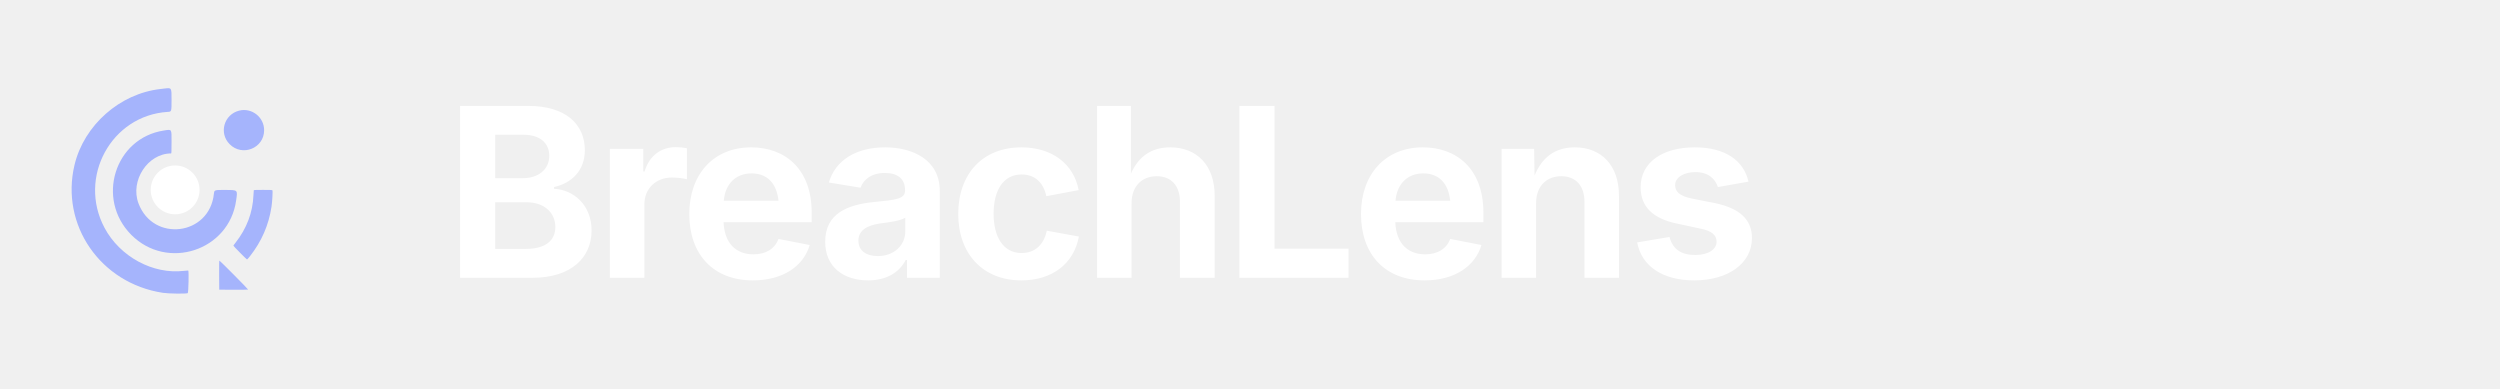
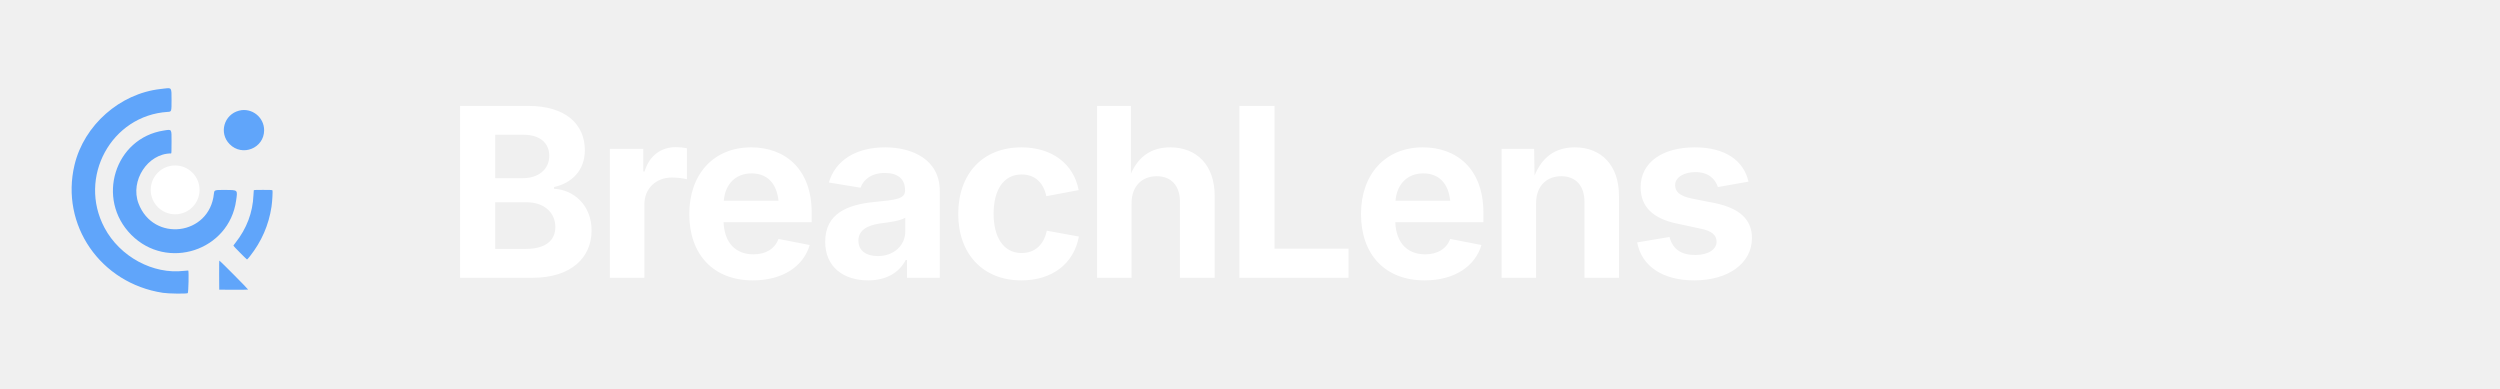
<svg xmlns="http://www.w3.org/2000/svg" width="180" height="28" viewBox="0 0 180 28" role="img" aria-label="BreachLens">
  <svg x="0" y="2" width="24" height="24" viewBox="0 0 1024 1024">
-     <g transform="translate(0 1024) scale(0.1 -0.1)" fill="#a5b4fc" fill-rule="evenodd">
+     <g transform="translate(0 1024) scale(0.1 -0.1)" fill="#60A5FA" fill-rule="evenodd">
      <path d="M5055 8374 c-16 -2 -73 -9 -125 -15 -1248 -140 -2347 -1110 -2640 -2329 -442 -1847 794 -3639 2713 -3932 173 -27 723 -34 765 -10 22 13 37 682 15 695 -5 2 -62 -2 -128 -10 -954 -116 -1971 434 -2444 1322 -828 1552 209 3454 1943 3561 116 7 116 7 116 365 0 387 6 378 -215 353z M7347 7695 c-468 -119 -630 -690 -292 -1031 388 -393 1057 -124 1059 426 2 403 -379 703 -767 605z M5035 7084 c-1510 -231 -2096 -2103 -1003 -3204 1103 -1111 3007 -488 3222 1055 47 332 59 320 -325 323 -345 2 -345 2 -358 -117 -132 -1283 -1862 -1503 -2317 -295 -262 697 285 1534 1003 1534 10 0 13 75 13 360 0 402 14 382 -235 344z M7796 5248 c-3 -7 -7 -76 -10 -153 -21 -529 -208 -1023 -551 -1458 -36 -45 -65 -86 -65 -92 0 -12 401 -417 418 -423 6 -2 44 41 86 94 361 457 582 964 667 1529 24 161 42 485 27 503 -8 9 -78 12 -290 12 -214 0 -280 -3 -282 -12z M6732 2643 l3 -448 439 -3 c242 -1 444 2 448 6 8 8 -859 882 -882 890 -7 3 -9 -151 -8 -445z" />
    </g>
    <circle cx="538" cy="498" r="75" fill="#ffffff" />
  </svg>
  <text x="32" y="20" font-family="-apple-system, BlinkMacSystemFont, 'Segoe UI', system-ui, Inter, Arial, sans-serif" font-size="17" font-weight="700" fill="#ffffff" letter-spacing="-0.4">BreachLens</text>
</svg>
